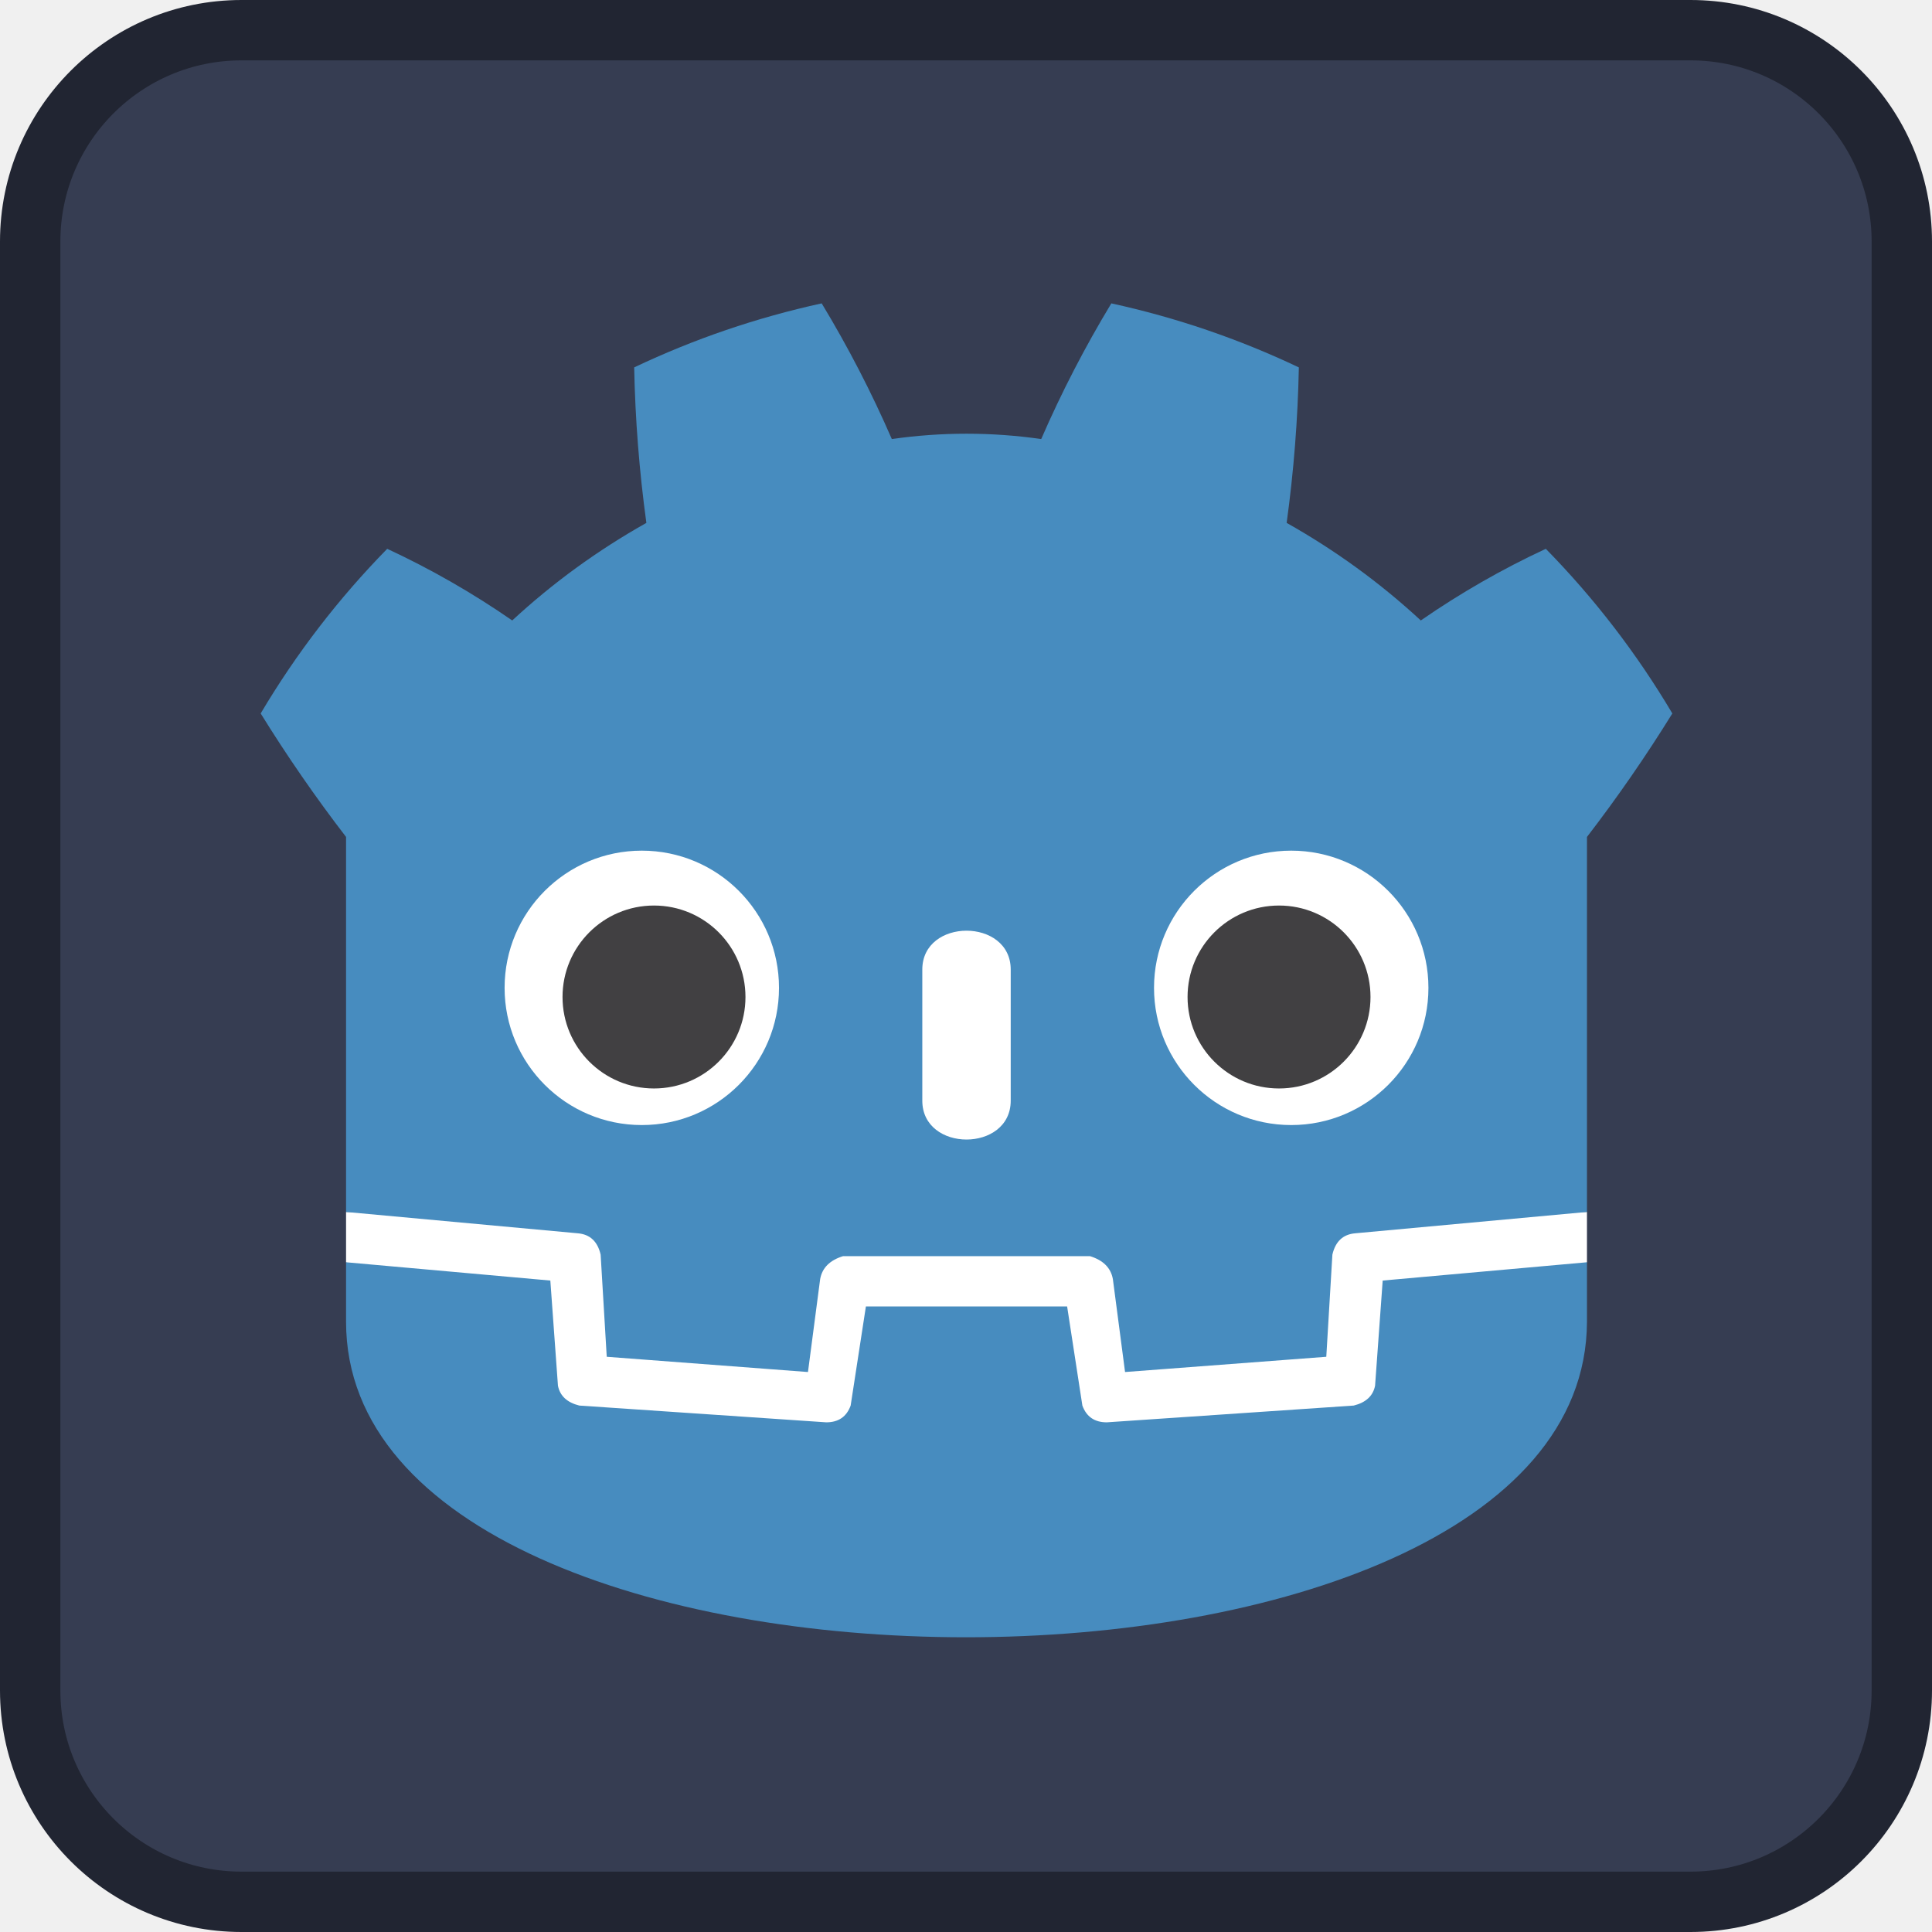
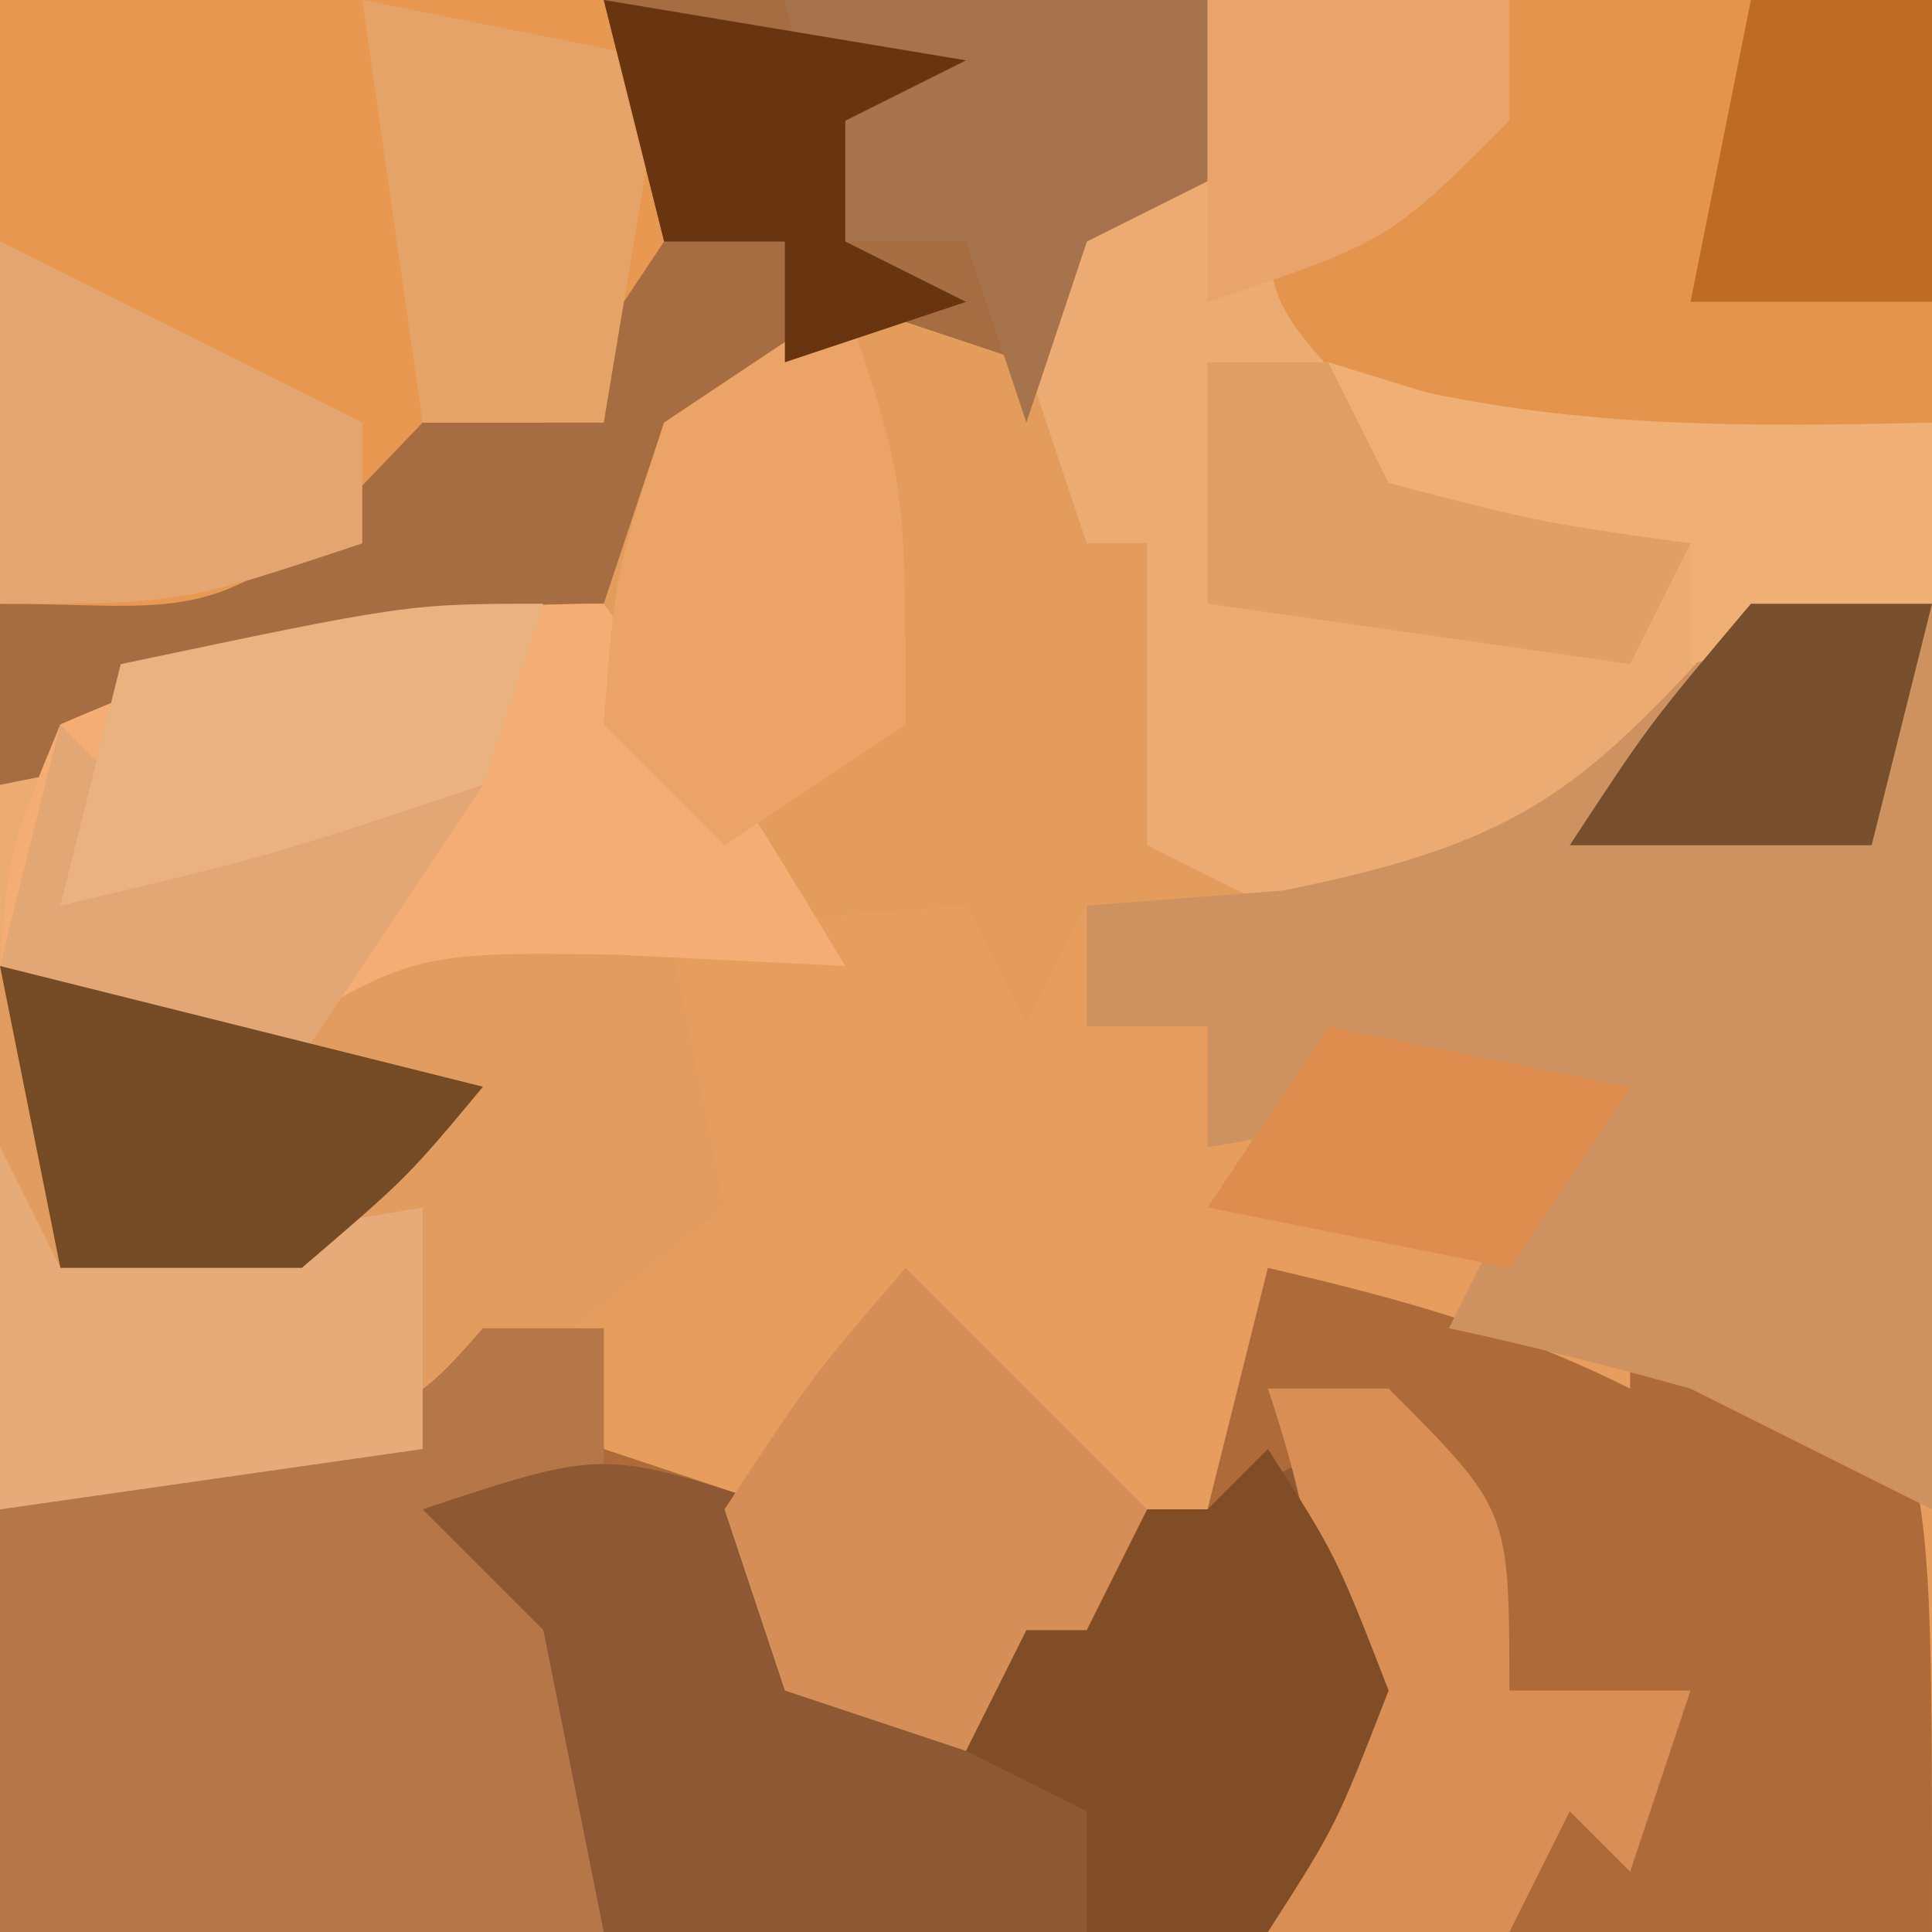
- <svg xmlns="http://www.w3.org/2000/svg" width="128" height="128">
-   <rect width="124" height="124" x="2" y="2" fill="#363d52" stroke="#212532" stroke-width="4" rx="14" />
-   <g fill="#fff" transform="translate(12.322 12.322)scale(.101)">
-     <path d="M105 673v33q407 354 814 0v-33z" />
-     <path fill="#478cbf" d="m105 673 152 14q12 1 15 14l4 67 132 10 8-61q2-11 15-15h162q13 4 15 15l8 61 132-10 4-67q3-13 15-14l152-14V427q30-39 56-81-35-59-83-108-43 20-82 47-40-37-88-64 7-51 8-102-59-28-123-42-26 43-46 89-49-7-98 0-20-46-46-89-64 14-123 42 1 51 8 102-48 27-88 64-39-27-82-47-48 49-83 108 26 42 56 81zm0 33v39c0 276 813 276 814 0v-39l-134 12-5 69q-2 10-14 13l-162 11q-12 0-16-11l-10-65H446l-10 65q-4 11-16 11l-162-11q-12-3-14-13l-5-69z" />
-     <path d="M483 600c0 34 58 34 58 0v-86c0-34-58-34-58 0z" />
-     <circle cx="725" cy="526" r="90" />
-     <circle cx="299" cy="526" r="90" />
-   </g>
-   <g fill="#414042" transform="translate(12.322 12.322)scale(.101)">
-     <circle cx="307" cy="532" r="60" />
-     <circle cx="717" cy="532" r="60" />
-   </g>
+ <svg xmlns="http://www.w3.org/2000/svg" version="1.1" width="32" height="32">
+   <path d="M0 0 C10.56 0 21.12 0 32 0 C32 10.56 32 21.12 32 32 C21.44 32 10.88 32 0 32 C0 21.44 0 10.88 0 0 Z " fill="#E69D5E" transform="translate(0,0)" />
+   <path d="M0 0 C10.56 0 21.12 0 32 0 C32 3.3 32 6.6 32 10 C29.75 11.938 29.75 11.938 27 13 C26.34 13.578 25.68 14.155 25 14.75 C23 16 23 16 20.25 15.688 C19.508 15.461 18.765 15.234 18 15 C17.67 15.66 17.34 16.32 17 17 C16.67 16.34 16.34 15.68 16 15 C8.854 15.559 8.854 15.559 3 19 C3 18.34 3 17.68 3 17 C2.01 16.67 1.02 16.34 0 16 C0 10.72 0 5.44 0 0 Z " fill="#EDAB74" transform="translate(0,0)" />
+   <path d="M0 0 C0.33 0.99 0.66 1.98 1 3 C1.99 2.67 2.98 2.34 4 2 C5 5 5 5 5 12 C-5.56 12 -16.12 12 -27 12 C-27 9.69 -27 7.38 -27 5 C-25.907 4.691 -24.814 4.381 -23.688 4.062 C-21.446 3.417 -19.213 2.738 -17 2 C-17 2.66 -17 3.32 -17 4 C-16.01 4.33 -15.02 4.66 -14 5 C-14 5.99 -14 6.98 -14 8 C-13.01 7.67 -12.02 7.34 -11 7 C-10.67 6.34 -10.34 5.68 -10 5 C-9.01 5 -8.02 5 -7 5 C-6.67 3.68 -6.34 2.36 -6 1 C-3.831 1.506 -2 2 0 3 C0 2.01 0 1.02 0 0 Z " fill="#AE6B39" transform="translate(27,20)" />
+   <path d="M0 0 C6.6 0 13.2 0 20 0 C20 0.99 20 1.98 20 3 C19.01 3.495 19.01 3.495 18 4 C17.67 4.99 17.34 5.98 17 7 C15.68 7 14.36 7 13 7 C11.978 7.978 10.98 8.981 10 10 C6.598 11.611 3.768 12.246 0 13 C0 8.71 0 4.42 0 0 Z " fill="#A66D42" transform="translate(0,0)" />
+   <path d="M0 0 C0.99 0.33 1.98 0.66 3 1 C3.33 1.99 3.66 2.98 4 4 C4.33 4 4.66 4 5 4 C5 5.65 5 7.3 5 9 C5.66 9.33 6.32 9.66 7 10 C6.01 10 5.02 10 4 10 C3.67 10.66 3.34 11.32 3 12 C2.67 11.34 2.34 10.68 2 10 C-5.146 10.559 -5.146 10.559 -11 14 C-11 13.34 -11 12.68 -11 12 C-11.99 11.67 -12.98 11.34 -14 11 C-13.875 9.125 -13.875 9.125 -13 7 C-9.823 5.618 -7.469 5 -4 5 C-3.67 4.01 -3.34 3.02 -3 2 C-2.01 1.34 -1.02 0.68 0 0 Z " fill="#E39C5C" transform="translate(14,5)" />
+   <path d="M0 0 C0.99 0 1.98 0 3 0 C3 4.95 3 9.9 3 15 C1.68 14.34 0.36 13.68 -1 13 C-2.324 12.632 -3.656 12.288 -5 12 C-4.34 10.68 -3.68 9.36 -3 8 C-4.98 8.33 -6.96 8.66 -9 9 C-9 8.34 -9 7.68 -9 7 C-9.66 7 -10.32 7 -11 7 C-11 6.34 -11 5.68 -11 5 C-9.391 4.876 -9.391 4.876 -7.75 4.75 C-3.635 3.927 -2.715 3.006 0 0 Z " fill="#CD9260" transform="translate(29,10)" />
+   <path d="M0 0 C0.784 0.041 1.567 0.083 2.375 0.125 C2.705 1.775 3.035 3.425 3.375 5.125 C-2.699 10.027 -2.699 10.027 -6.562 10.438 C-7.583 10.283 -7.583 10.283 -8.625 10.125 C-8.625 7.155 -8.625 4.185 -8.625 1.125 C-7.305 1.455 -5.985 1.785 -4.625 2.125 C-2.625 0.125 -2.625 0.125 0 0 Z " fill="#E29C60" transform="translate(8.625,14.875)" />
+   <path d="M0 0 C3.3 0 6.6 0 10 0 C10.33 1.32 10.66 2.64 11 4 C10.01 5.485 10.01 5.485 9 7 C8.34 7 7.68 7 7 7 C6.526 7.495 6.051 7.99 5.562 8.5 C3.588 10.396 2.674 10 0 10 C0 6.7 0 3.4 0 0 Z " fill="#E89851" transform="translate(0,0)" />
+   <path d="M0 0 C0.66 0 1.32 0 2 0 C2 1.333 2 2.667 2 4 C2.278 4.959 2.278 4.959 2.562 5.938 C3 8 3 8 2 10 C-1.3 10 -4.6 10 -8 10 C-8 7.69 -8 5.38 -8 3 C-6.866 2.691 -5.731 2.381 -4.562 2.062 C-1.212 1.371 -1.212 1.371 0 0 Z " fill="#B57648" transform="translate(8,22)" />
+   <path d="M0 0 C0 0.99 0 1.98 0 3 C0.99 2.67 1.98 2.34 3 2 C3.33 1.34 3.66 0.68 4 0 C4.99 0 5.98 0 7 0 C7.66 -0.33 8.32 -0.66 9 -1 C9.625 0.75 9.625 0.75 10 3 C9.34 4.32 8.68 5.64 8 7 C4.37 7 0.74 7 -3 7 C-3.33 5.35 -3.66 3.7 -4 2 C-4.66 1.34 -5.32 0.68 -6 0 C-3 -1 -3 -1 0 0 Z " fill="#8D5833" transform="translate(13,25)" />
+   <path d="M0 0 C2.31 0 4.62 0 7 0 C7 2.31 7 4.62 7 7 C0.641 8.345 0.641 8.345 -2.438 6.688 C-4 5 -4 5 -4 3 C-2.68 2.67 -1.36 2.34 0 2 C0 1.34 0 0.68 0 0 Z " fill="#E5944D" transform="translate(25,0)" />
+   <path d="M0 0 C2.188 3 2.188 3 4 6 C2.113 5.907 2.113 5.907 0.188 5.812 C-3.17 5.764 -3.17 5.764 -6 7.5 C-6.495 8.242 -6.495 8.242 -7 9 C-7 8.34 -7 7.68 -7 7 C-7.99 6.67 -8.98 6.34 -10 6 C-9.875 4.125 -9.875 4.125 -9 2 C-5.823 0.618 -3.469 0 0 0 Z " fill="#F4AD74" transform="translate(10,10)" />
+   <path d="M0 0 C0.66 0 1.32 0 2 0 C4 2 4 2 4 5 C4.99 5 5.98 5 7 5 C6.67 5.99 6.34 6.98 6 8 C5.67 7.67 5.34 7.34 5 7 C4.67 7.66 4.34 8.32 4 9 C2.68 9 1.36 9 0 9 C0.186 8.258 0.371 7.515 0.562 6.75 C0.992 4.05 0.851 2.554 0 0 Z " fill="#D88E55" transform="translate(21,23)" />
+   <path d="M0 0 C1.125 1.75 1.125 1.75 2 4 C1.125 6.25 1.125 6.25 0 8 C-0.99 8 -1.98 8 -3 8 C-3 7.34 -3 6.68 -3 6 C-3.66 5.67 -4.32 5.34 -5 5 C-4.67 3.68 -4.34 2.36 -4 1 C-3.01 1 -2.02 1 -1 1 C-0.67 0.67 -0.34 0.34 0 0 Z " fill="#814D27" transform="translate(21,24)" />
+   <path d="M0 0 C0.33 0.66 0.66 1.32 1 2 C2.98 1.67 4.96 1.34 7 1 C7 2.32 7 3.64 7 5 C4.69 5.33 2.38 5.66 0 6 C0 4.02 0 2.04 0 0 Z " fill="#E7AB7A" transform="translate(0,19)" />
+   <path d="M0 0 C1.32 1.32 2.64 2.64 4 4 C3.67 4.66 3.34 5.32 3 6 C2.67 6 2.34 6 2 6 C1.67 6.66 1.34 7.32 1 8 C0.01 7.67 -0.98 7.34 -2 7 C-2.33 6.01 -2.66 5.02 -3 4 C-1.562 1.812 -1.562 1.812 0 0 Z " fill="#D58E58" transform="translate(15,21)" />
+   <path d="M0 0 C1 3 1 3 1 7 C0.01 7.66 -0.98 8.32 -2 9 C-2.66 8.34 -3.32 7.68 -4 7 C-3.812 4.5 -3.812 4.5 -3 2 C-2.01 1.34 -1.02 0.68 0 0 Z " fill="#EBA367" transform="translate(14,5)" />
+   <path d="M0 0 C2.31 0 4.62 0 7 0 C7 0.99 7 1.98 7 3 C6.01 3.495 6.01 3.495 5 4 C4.67 4.99 4.34 5.98 4 7 C3.67 6.01 3.34 5.02 3 4 C2.34 4 1.68 4 1 4 C0.67 2.68 0.34 1.36 0 0 Z " fill="#A7734C" transform="translate(13,0)" />
+   <path d="M0 0 C0.66 0.66 1.32 1.32 2 2 C4.603 1.68 4.603 1.68 7 1 C5.02 3.97 5.02 3.97 3 7 C2.67 6.34 2.34 5.68 2 5 C1.01 4.67 0.02 4.34 -1 4 C-0.67 2.68 -0.34 1.36 0 0 Z " fill="#E2A774" transform="translate(1,12)" />
+   <path d="M0 0 C0.536 0.165 1.073 0.33 1.625 0.5 C4.459 1.097 7.112 1.066 10 1 C10 1.99 10 2.98 10 4 C8.68 4.33 7.36 4.66 6 5 C6 4.34 6 3.68 6 3 C4.35 3 2.7 3 1 3 C0.67 2.01 0.34 1.02 0 0 Z " fill="#F0AF75" transform="translate(22,6)" />
+   <path d="M0 0 C2.475 0.495 2.475 0.495 5 1 C4.67 2.98 4.34 4.96 4 7 C3.01 7 2.02 7 1 7 C0.67 4.69 0.34 2.38 0 0 Z " fill="#E6A367" transform="translate(6,0)" />
+   <path d="M0 0 C2 1 4 2 6 3 C6 3.66 6 4.32 6 5 C3 6 3 6 0 6 C0 4.02 0 2.04 0 0 Z " fill="#E4A570" transform="translate(0,4)" />
+   <path d="M0 0 C2.64 0.66 5.28 1.32 8 2 C6.75 3.5 6.75 3.5 5 5 C3.68 5 2.36 5 1 5 C0.67 3.35 0.34 1.7 0 0 Z " fill="#754B26" transform="translate(0,16)" />
+   <path d="M0 0 C1.65 0.33 3.3 0.66 5 1 C4.01 2.485 4.01 2.485 3 4 C1.35 3.67 -0.3 3.34 -2 3 C-1.34 2.01 -0.68 1.02 0 0 Z " fill="#DF8D4E" transform="translate(22,17)" />
+   <path d="M0 0 C-0.33 0.99 -0.66 1.98 -1 3 C-4.562 4.188 -4.562 4.188 -8 5 C-7.67 3.68 -7.34 2.36 -7 1 C-2.25 0 -2.25 0 0 0 Z " fill="#EBB281" transform="translate(9,10)" />
+   <path d="M0 0 C0.66 0 1.32 0 2 0 C2.33 0.66 2.66 1.32 3 2 C5.527 2.656 5.527 2.656 8 3 C7.67 3.66 7.34 4.32 7 5 C4.69 4.67 2.38 4.34 0 4 C0 2.68 0 1.36 0 0 Z " fill="#E29F65" transform="translate(20,6)" />
+   <path d="M0 0 C0.99 0 1.98 0 3 0 C3 1.65 3 3.3 3 5 C1.68 5 0.36 5 -1 5 C-0.67 3.35 -0.34 1.7 0 0 Z " fill="#BF6B25" transform="translate(29,0)" />
+   <path d="M0 0 C2.97 0.495 2.97 0.495 6 1 C5.01 1.495 5.01 1.495 4 2 C4 2.66 4 3.32 4 4 C4.66 4.33 5.32 4.66 6 5 C5.01 5.33 4.02 5.66 3 6 C3 5.34 3 4.68 3 4 C2.34 4 1.68 4 1 4 C0.67 2.68 0.34 1.36 0 0 Z " fill="#693410" transform="translate(10,0)" />
+   <path d="M0 0 C0.99 0 1.98 0 3 0 C2.67 1.32 2.34 2.64 2 4 C0.35 4 -1.3 4 -3 4 C-1.688 2 -1.688 2 0 0 Z " fill="#774E2E" transform="translate(29,10)" />
+   <path d="M0 0 C1.65 0 3.3 0 5 0 C5 0.66 5 1.32 5 2 C3 4 3 4 0 5 C0 3.35 0 1.7 0 0 Z " fill="#E9A46C" transform="translate(20,0)" />
</svg>
